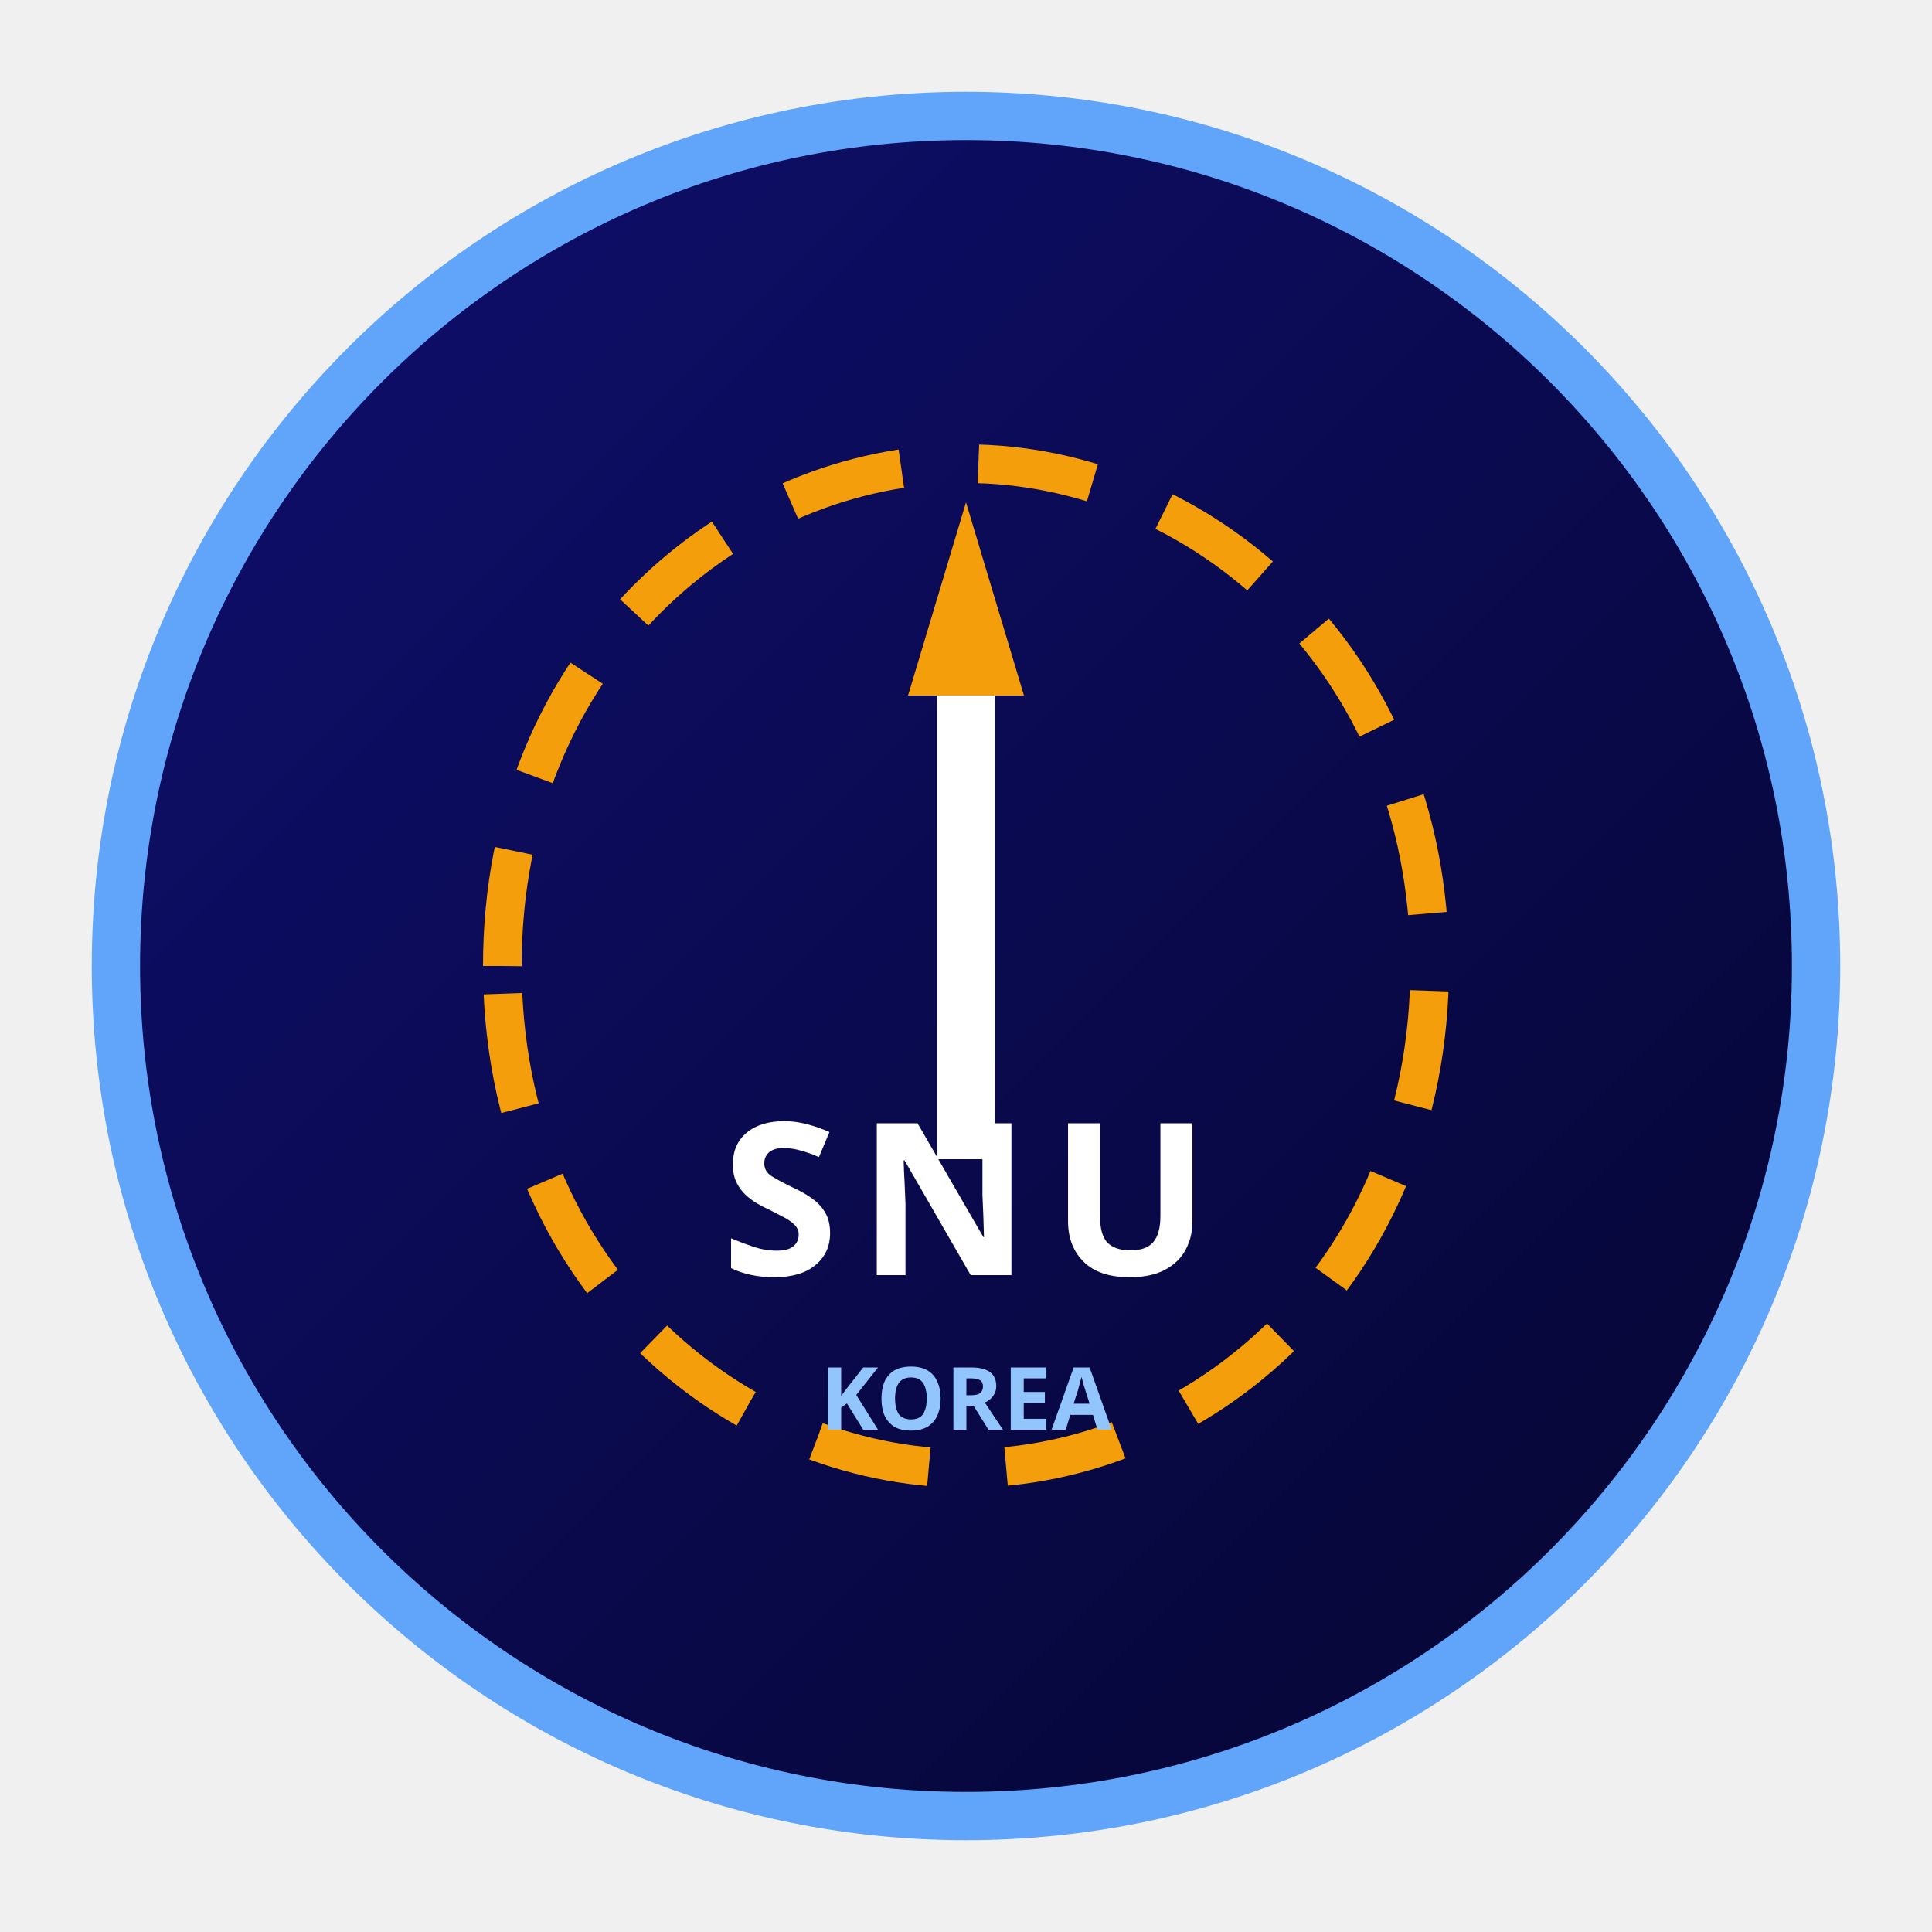
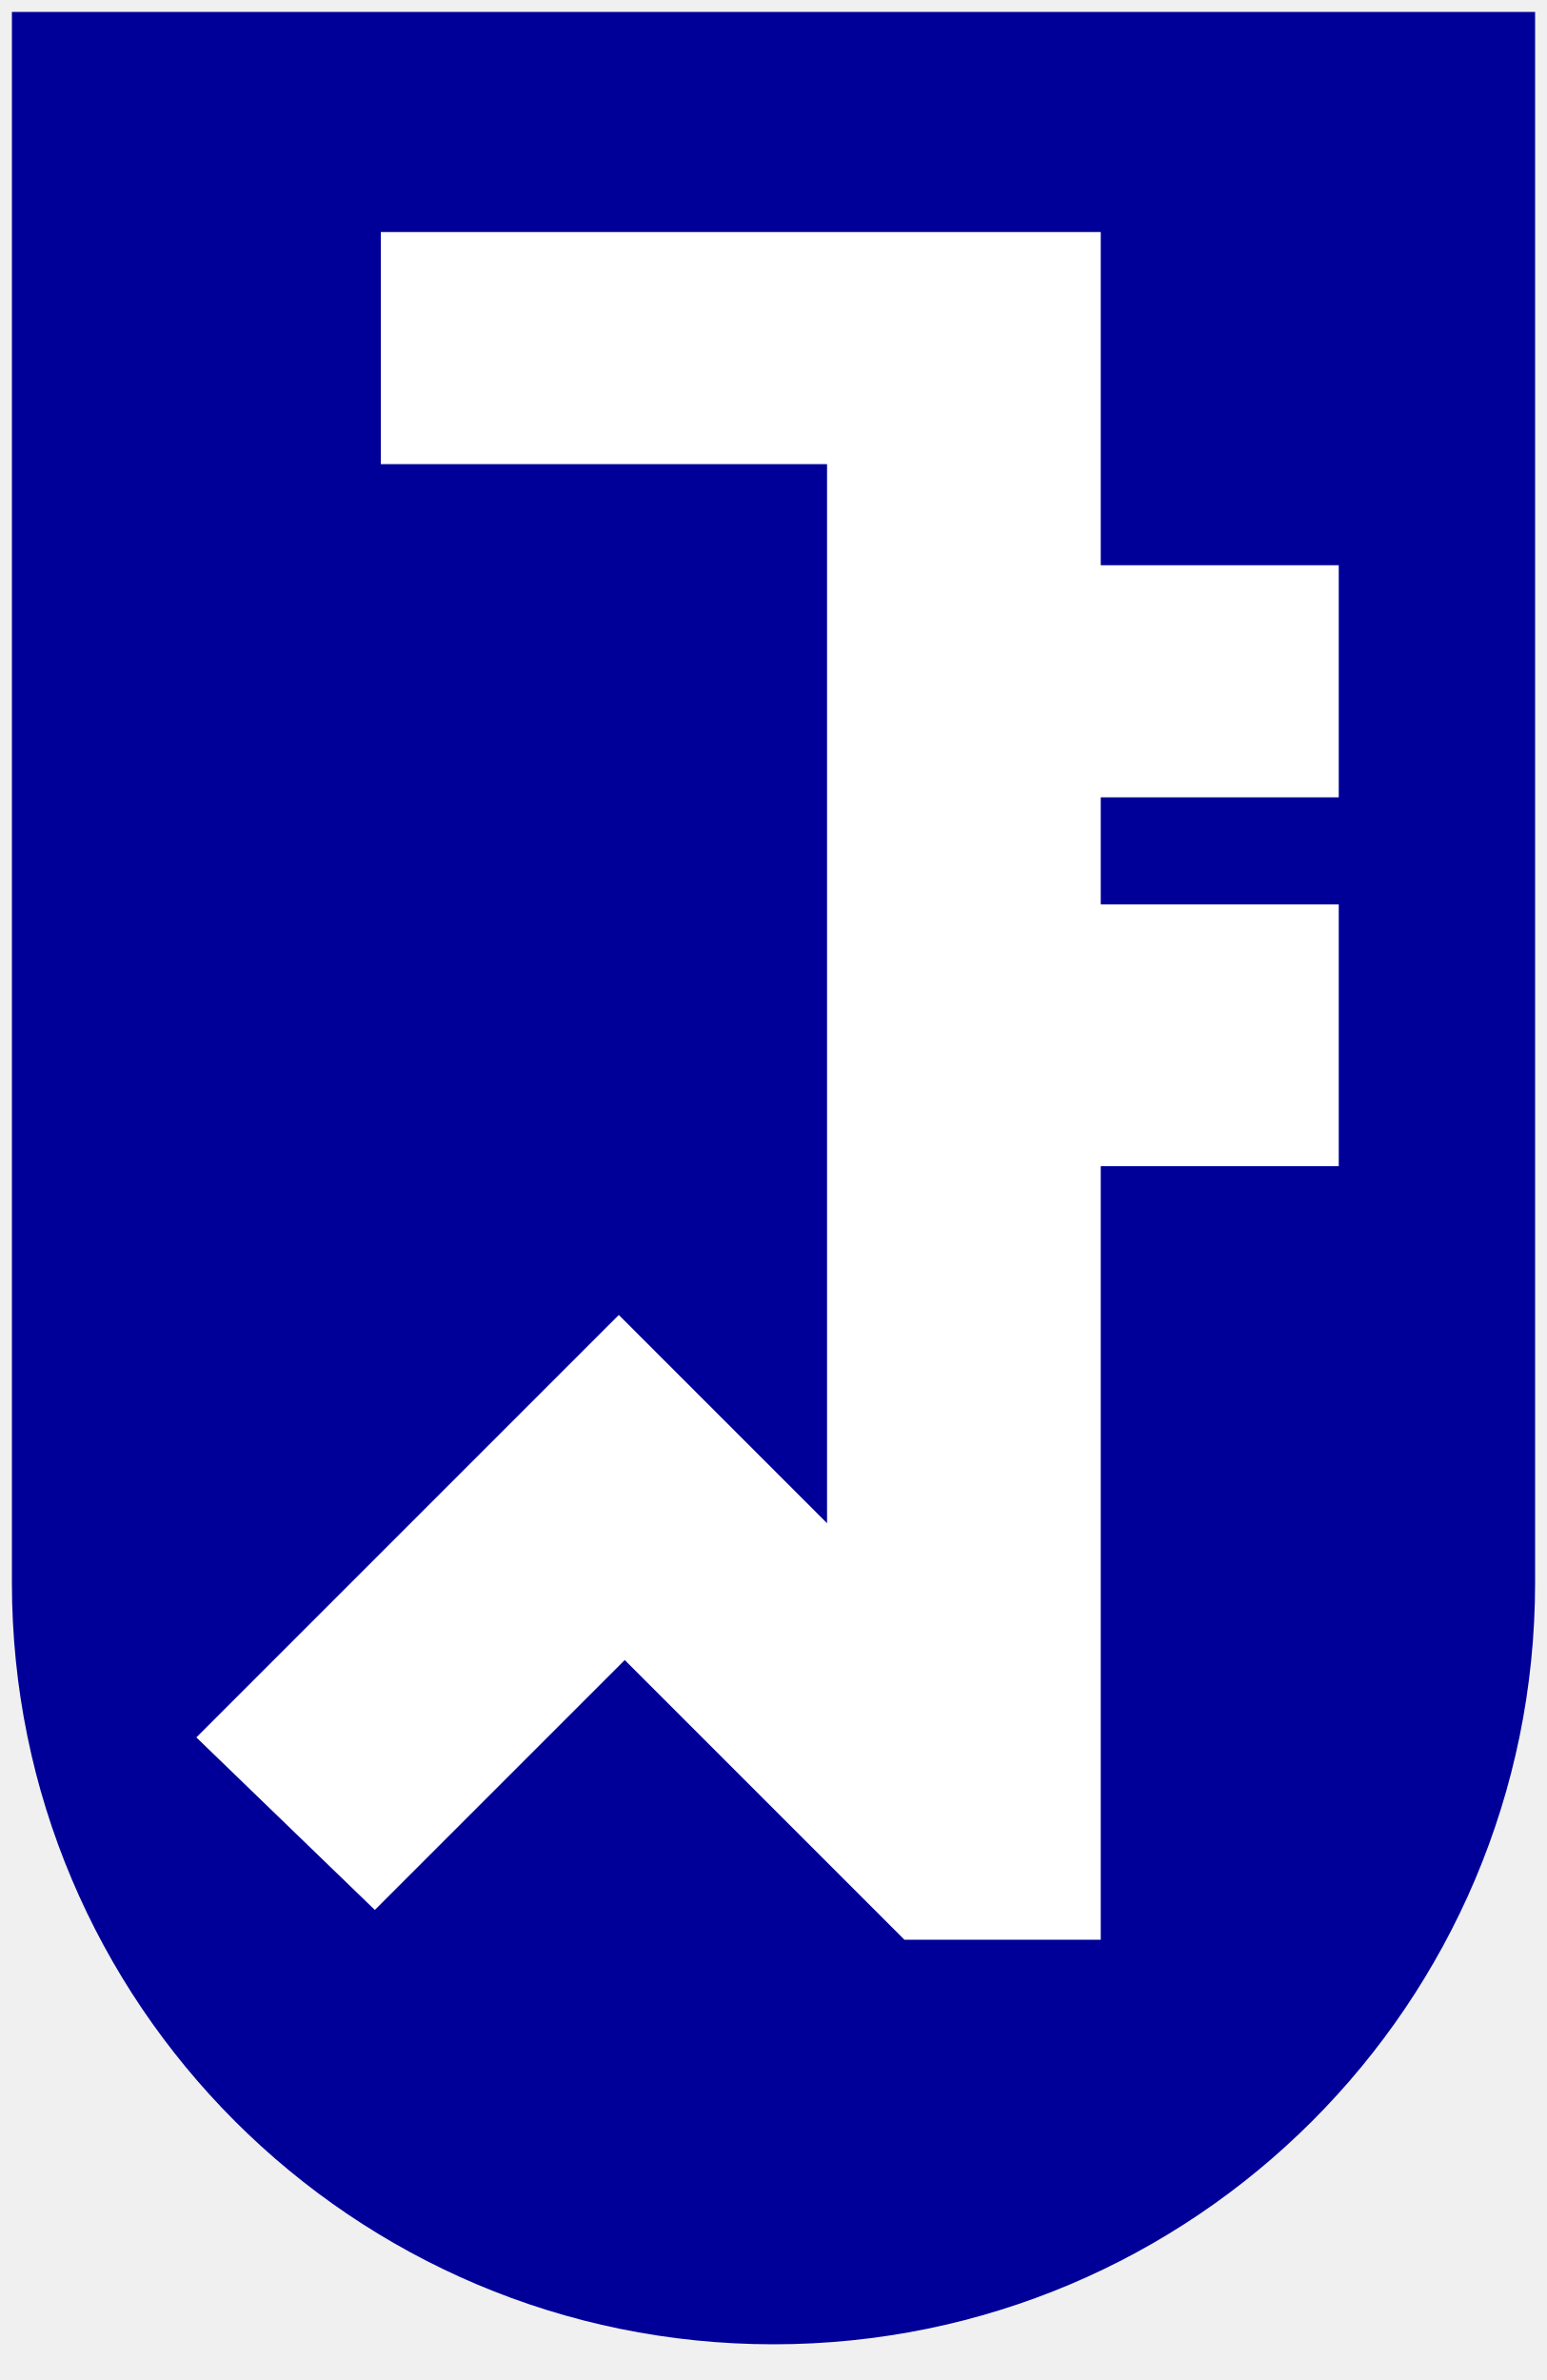
- <svg xmlns="http://www.w3.org/2000/svg" viewBox="0 0 100 100">
-   <defs>
-     <linearGradient id="snugrad" x1="0" y1="0" x2="1" y2="1">
-       <stop offset="0%" stop-color="#0F0F70" />
-       <stop offset="100%" stop-color="#050530" />
-     </linearGradient>
-   </defs>
-   <circle cx="50" cy="50" r="44" fill="url(#snugrad)" stroke="#60A5FA" stroke-width="2.5" />
-   <path d="M26,50 C26,34 38,24 50,24 C62,24 74,34 74,50 C74,66 62,76 50,76 C38,76 26,66 26,50" fill="none" stroke="#F59E0B" stroke-width="2" stroke-dasharray="6,4" />
-   <polygon points="50,26 53,36 47,36" fill="#F59E0B" />
-   <rect x="48.5" y="36" width="3" height="24" fill="#ffffff" />
-   <text x="50" y="66" font-family="sans-serif" font-size="11" font-weight="900" fill="#ffffff" text-anchor="middle" letter-spacing="1">SNU</text>
-   <text x="50" y="74" font-family="sans-serif" font-size="4.5" font-weight="bold" fill="#93C5FD" text-anchor="middle">KOREA</text>
+ <svg xmlns="http://www.w3.org/2000/svg" width="260" height="400">
+   <path fill="#009" d="m2,2v264a128,128 0 0,0 256,0V2z" />
+   <path fill="#FFF" d="m33,292 71-71 35,35V78H64V39h121 v56h40v39h-40v18h40v44h-40V326H152l-47-47-42,42z" />
</svg>
